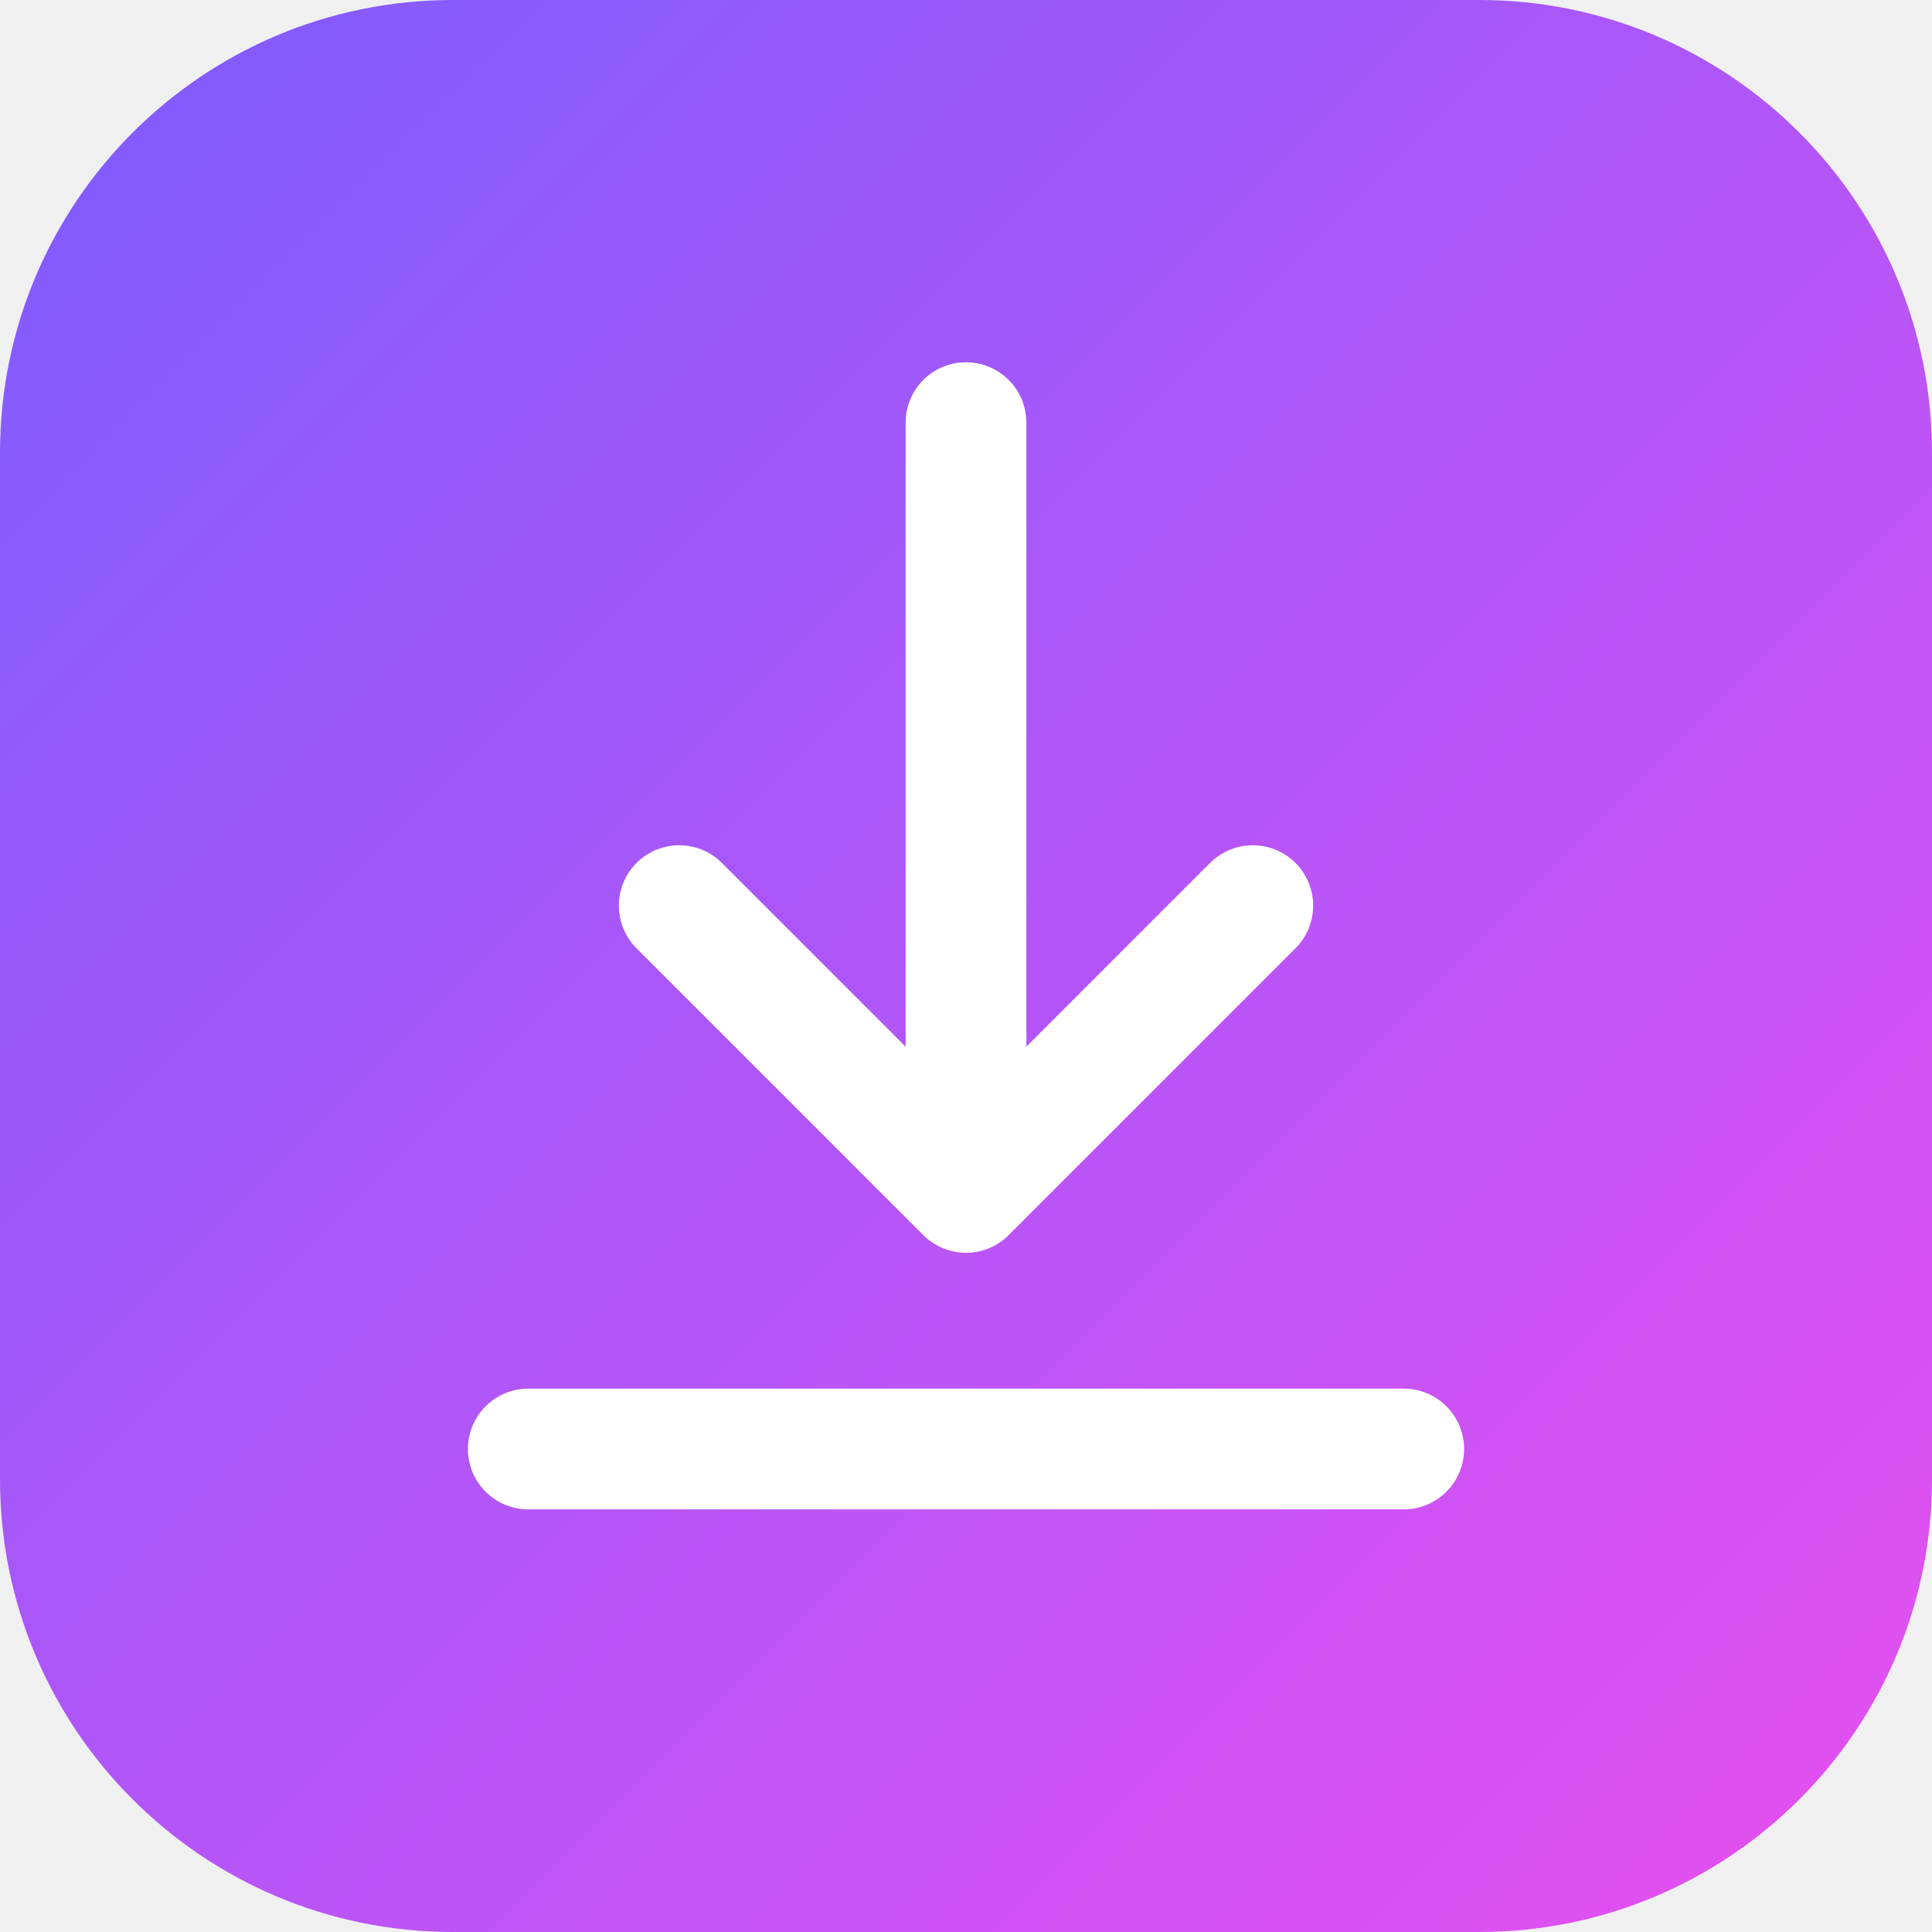
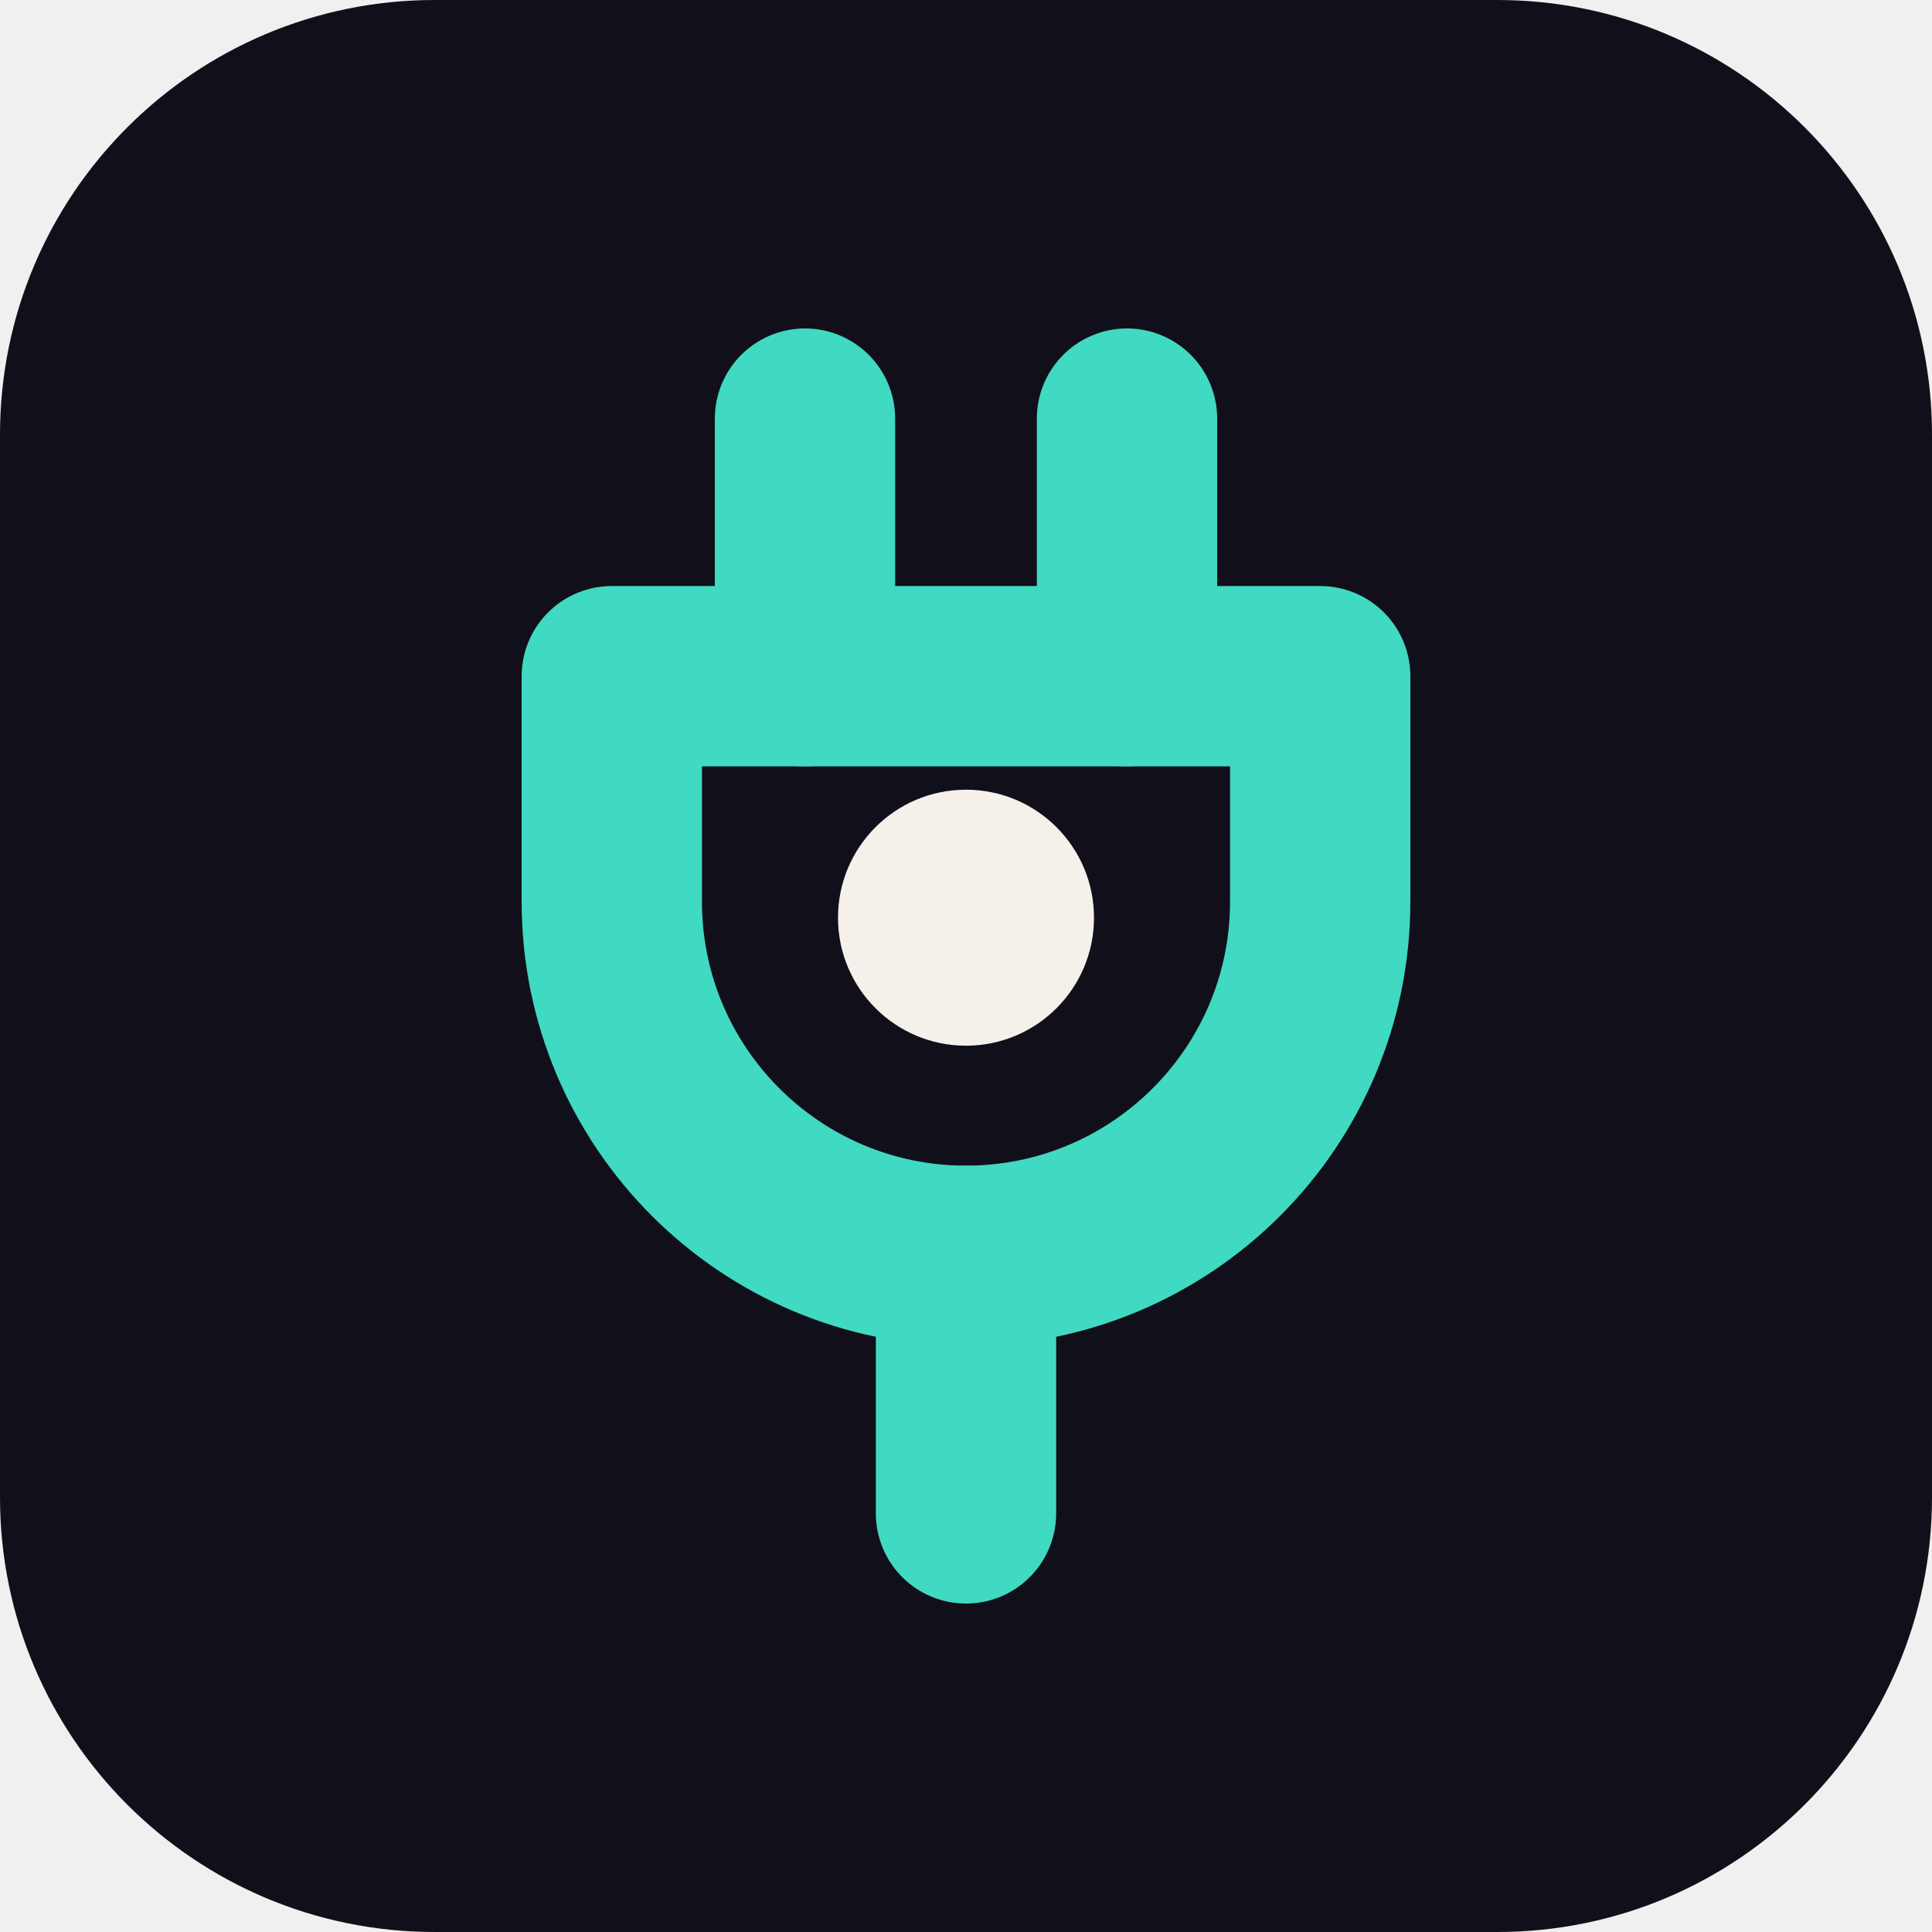
- <svg xmlns="http://www.w3.org/2000/svg" width="48" height="48" viewBox="0 0 128 128">
-   <defs>
-     <linearGradient id="g" x1="0" y1="0" x2="1" y2="1">
-       <stop offset="0" stop-color="#7c5cff" />
-       <stop offset="1" stop-color="#e84ff0" />
-     </linearGradient>
-   </defs>
-   <rect width="128" height="128" rx="30" fill="url(#g)" />
-   <path d="M64 28v48M45 60l19 19 19-19" stroke="#fff" stroke-width="8" stroke-linecap="round" stroke-linejoin="round" fill="none" />
-   <path d="M35 96h58" stroke="#fff" stroke-width="8" stroke-linecap="round" />
+ <svg xmlns="http://www.w3.org/2000/svg" width="48" height="48" viewBox="0 0 48 48" role="img" aria-label="MixAI Connector">
+   <rect width="48" height="48" rx="10.8" fill="#11101a" />
+   <g transform="translate(4.8 4.8) scale(0.8)">
+     <path d="M19 7V15" fill="none" stroke="#40d9c1" stroke-width="5.6" stroke-linecap="round" stroke-linejoin="round" />
+     <path d="M29 7V15" fill="none" stroke="#40d9c1" stroke-width="5.6" stroke-linecap="round" stroke-linejoin="round" />
+     <path d="M13 15H35V22A11 11 0 0 1 13 22Z" fill="none" stroke="#40d9c1" stroke-width="5.6" stroke-linecap="round" stroke-linejoin="round" />
+     <path d="M24 33V41" fill="none" stroke="#40d9c1" stroke-width="5.6" stroke-linecap="round" stroke-linejoin="round" />
+     <circle cx="24" cy="22.5" r="3.975" fill="#f5f1ea" />
+   </g>
</svg>
